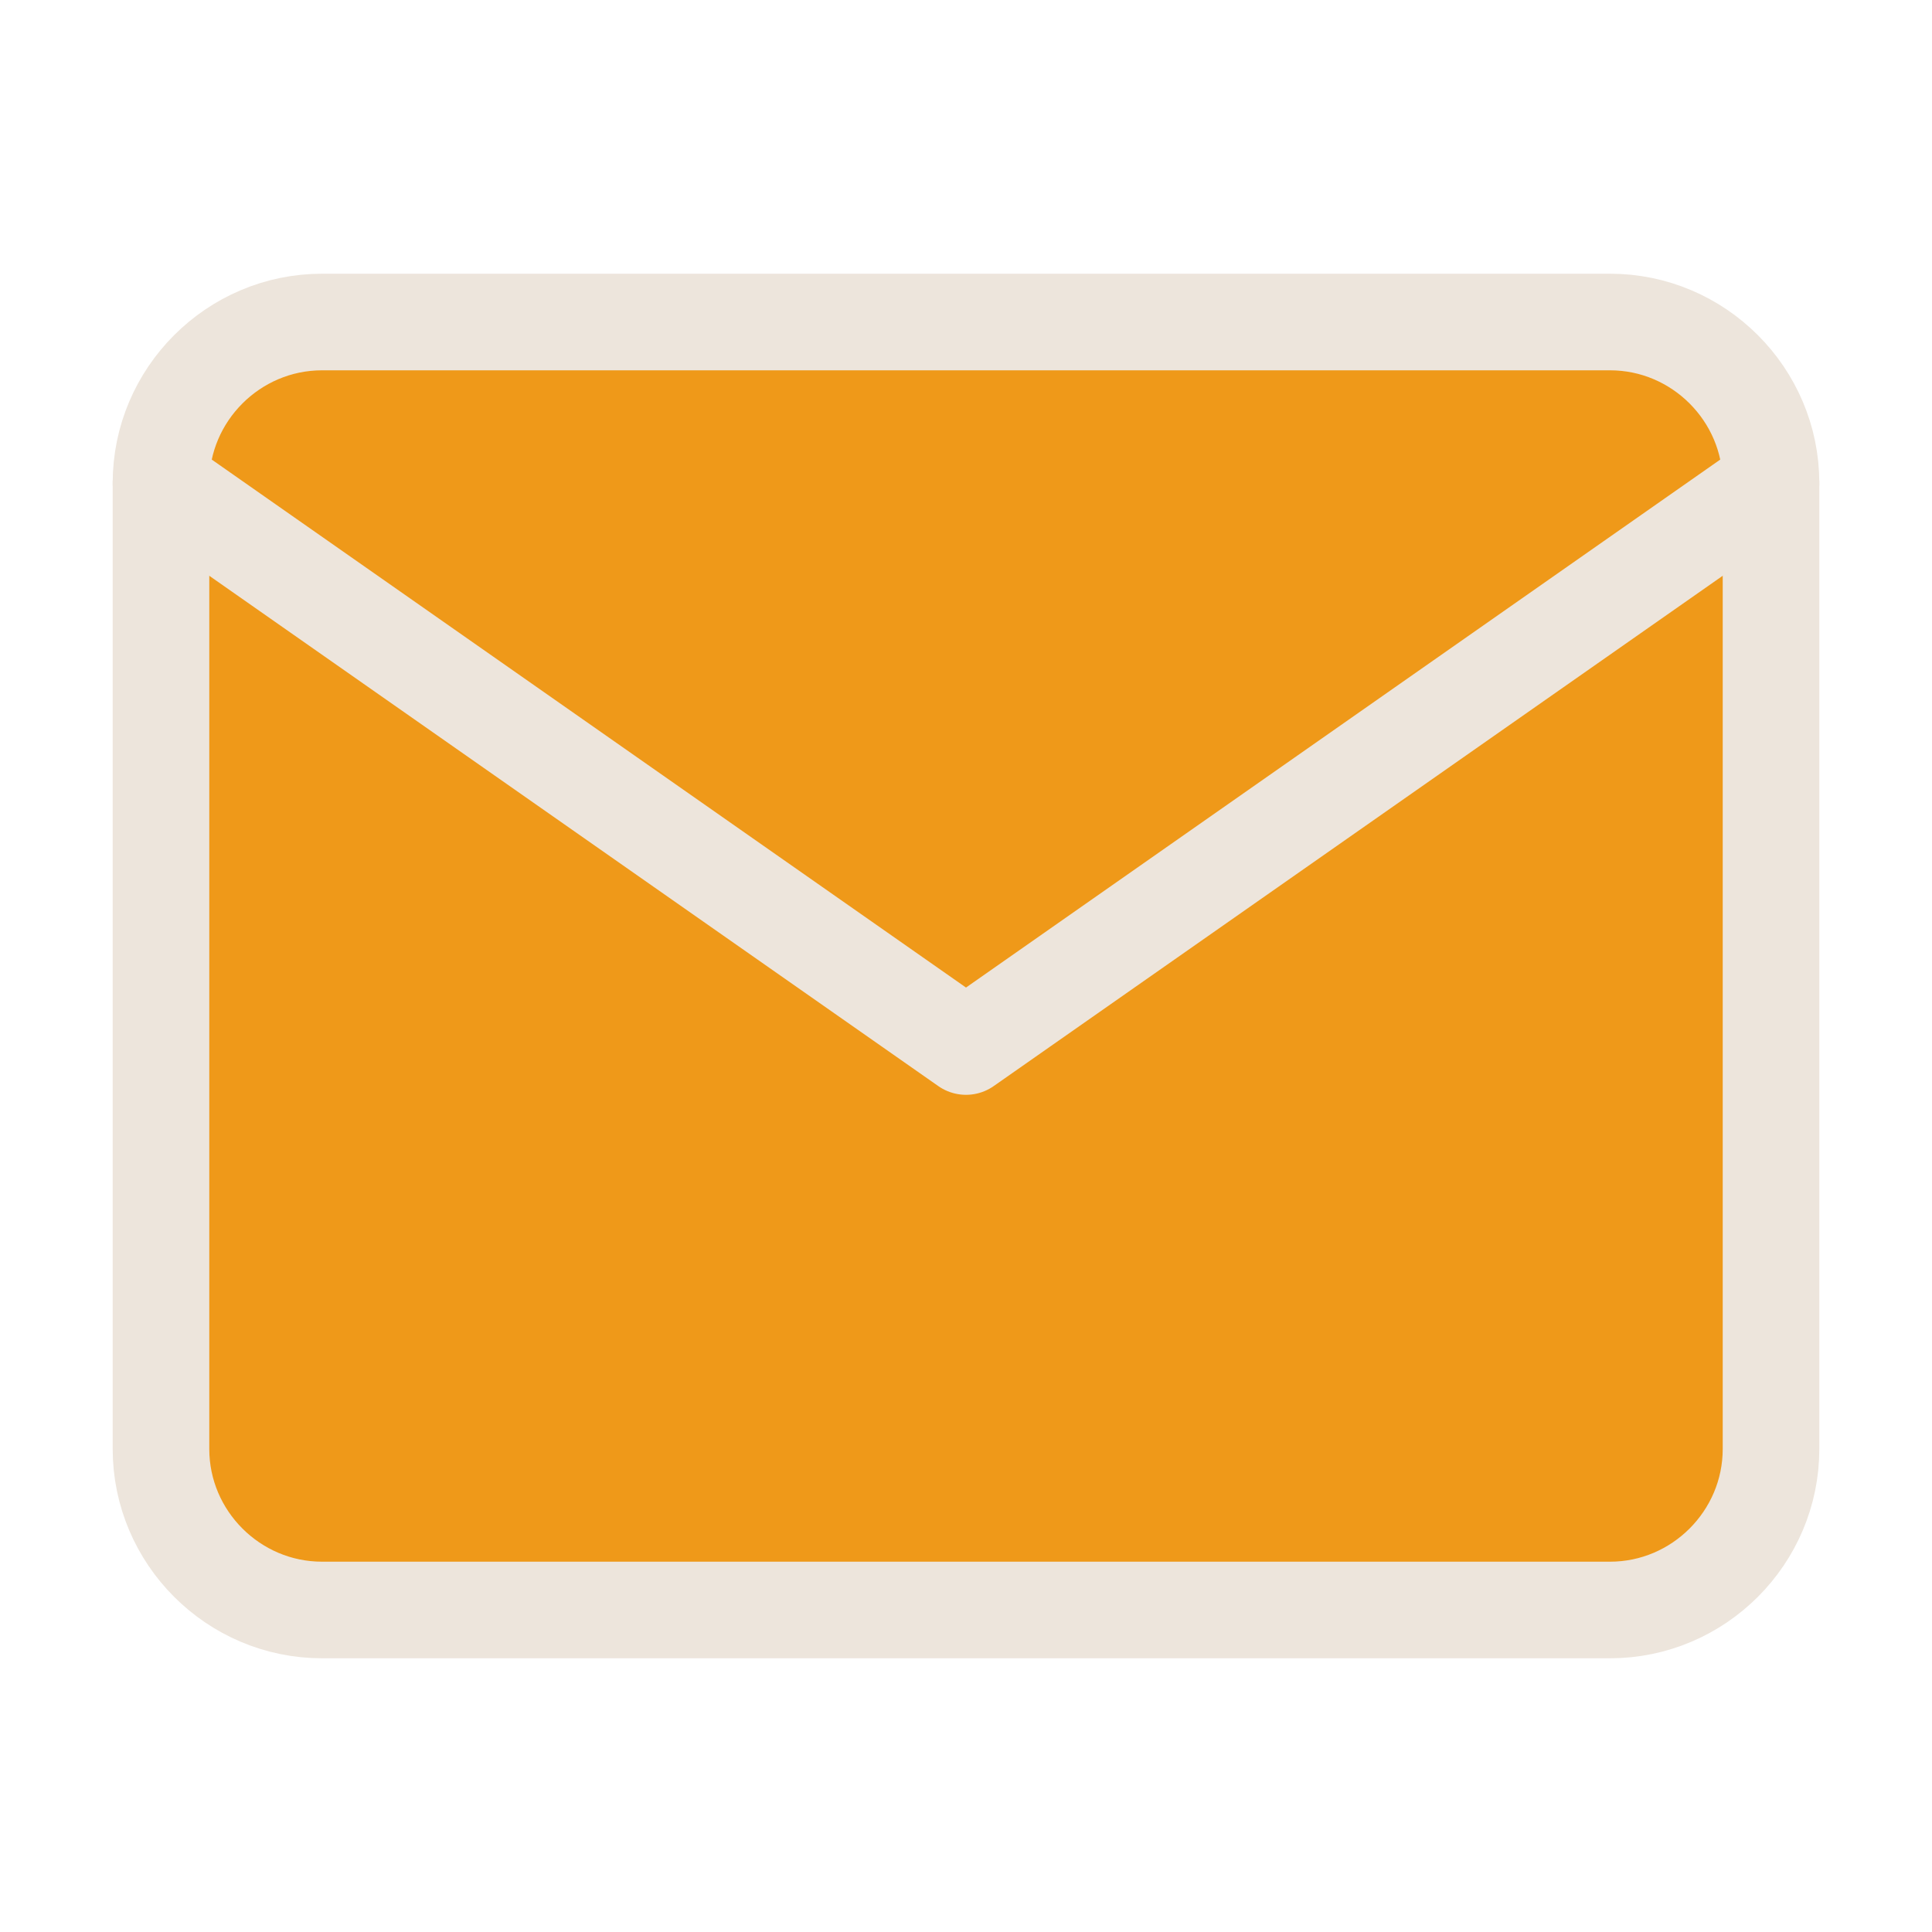
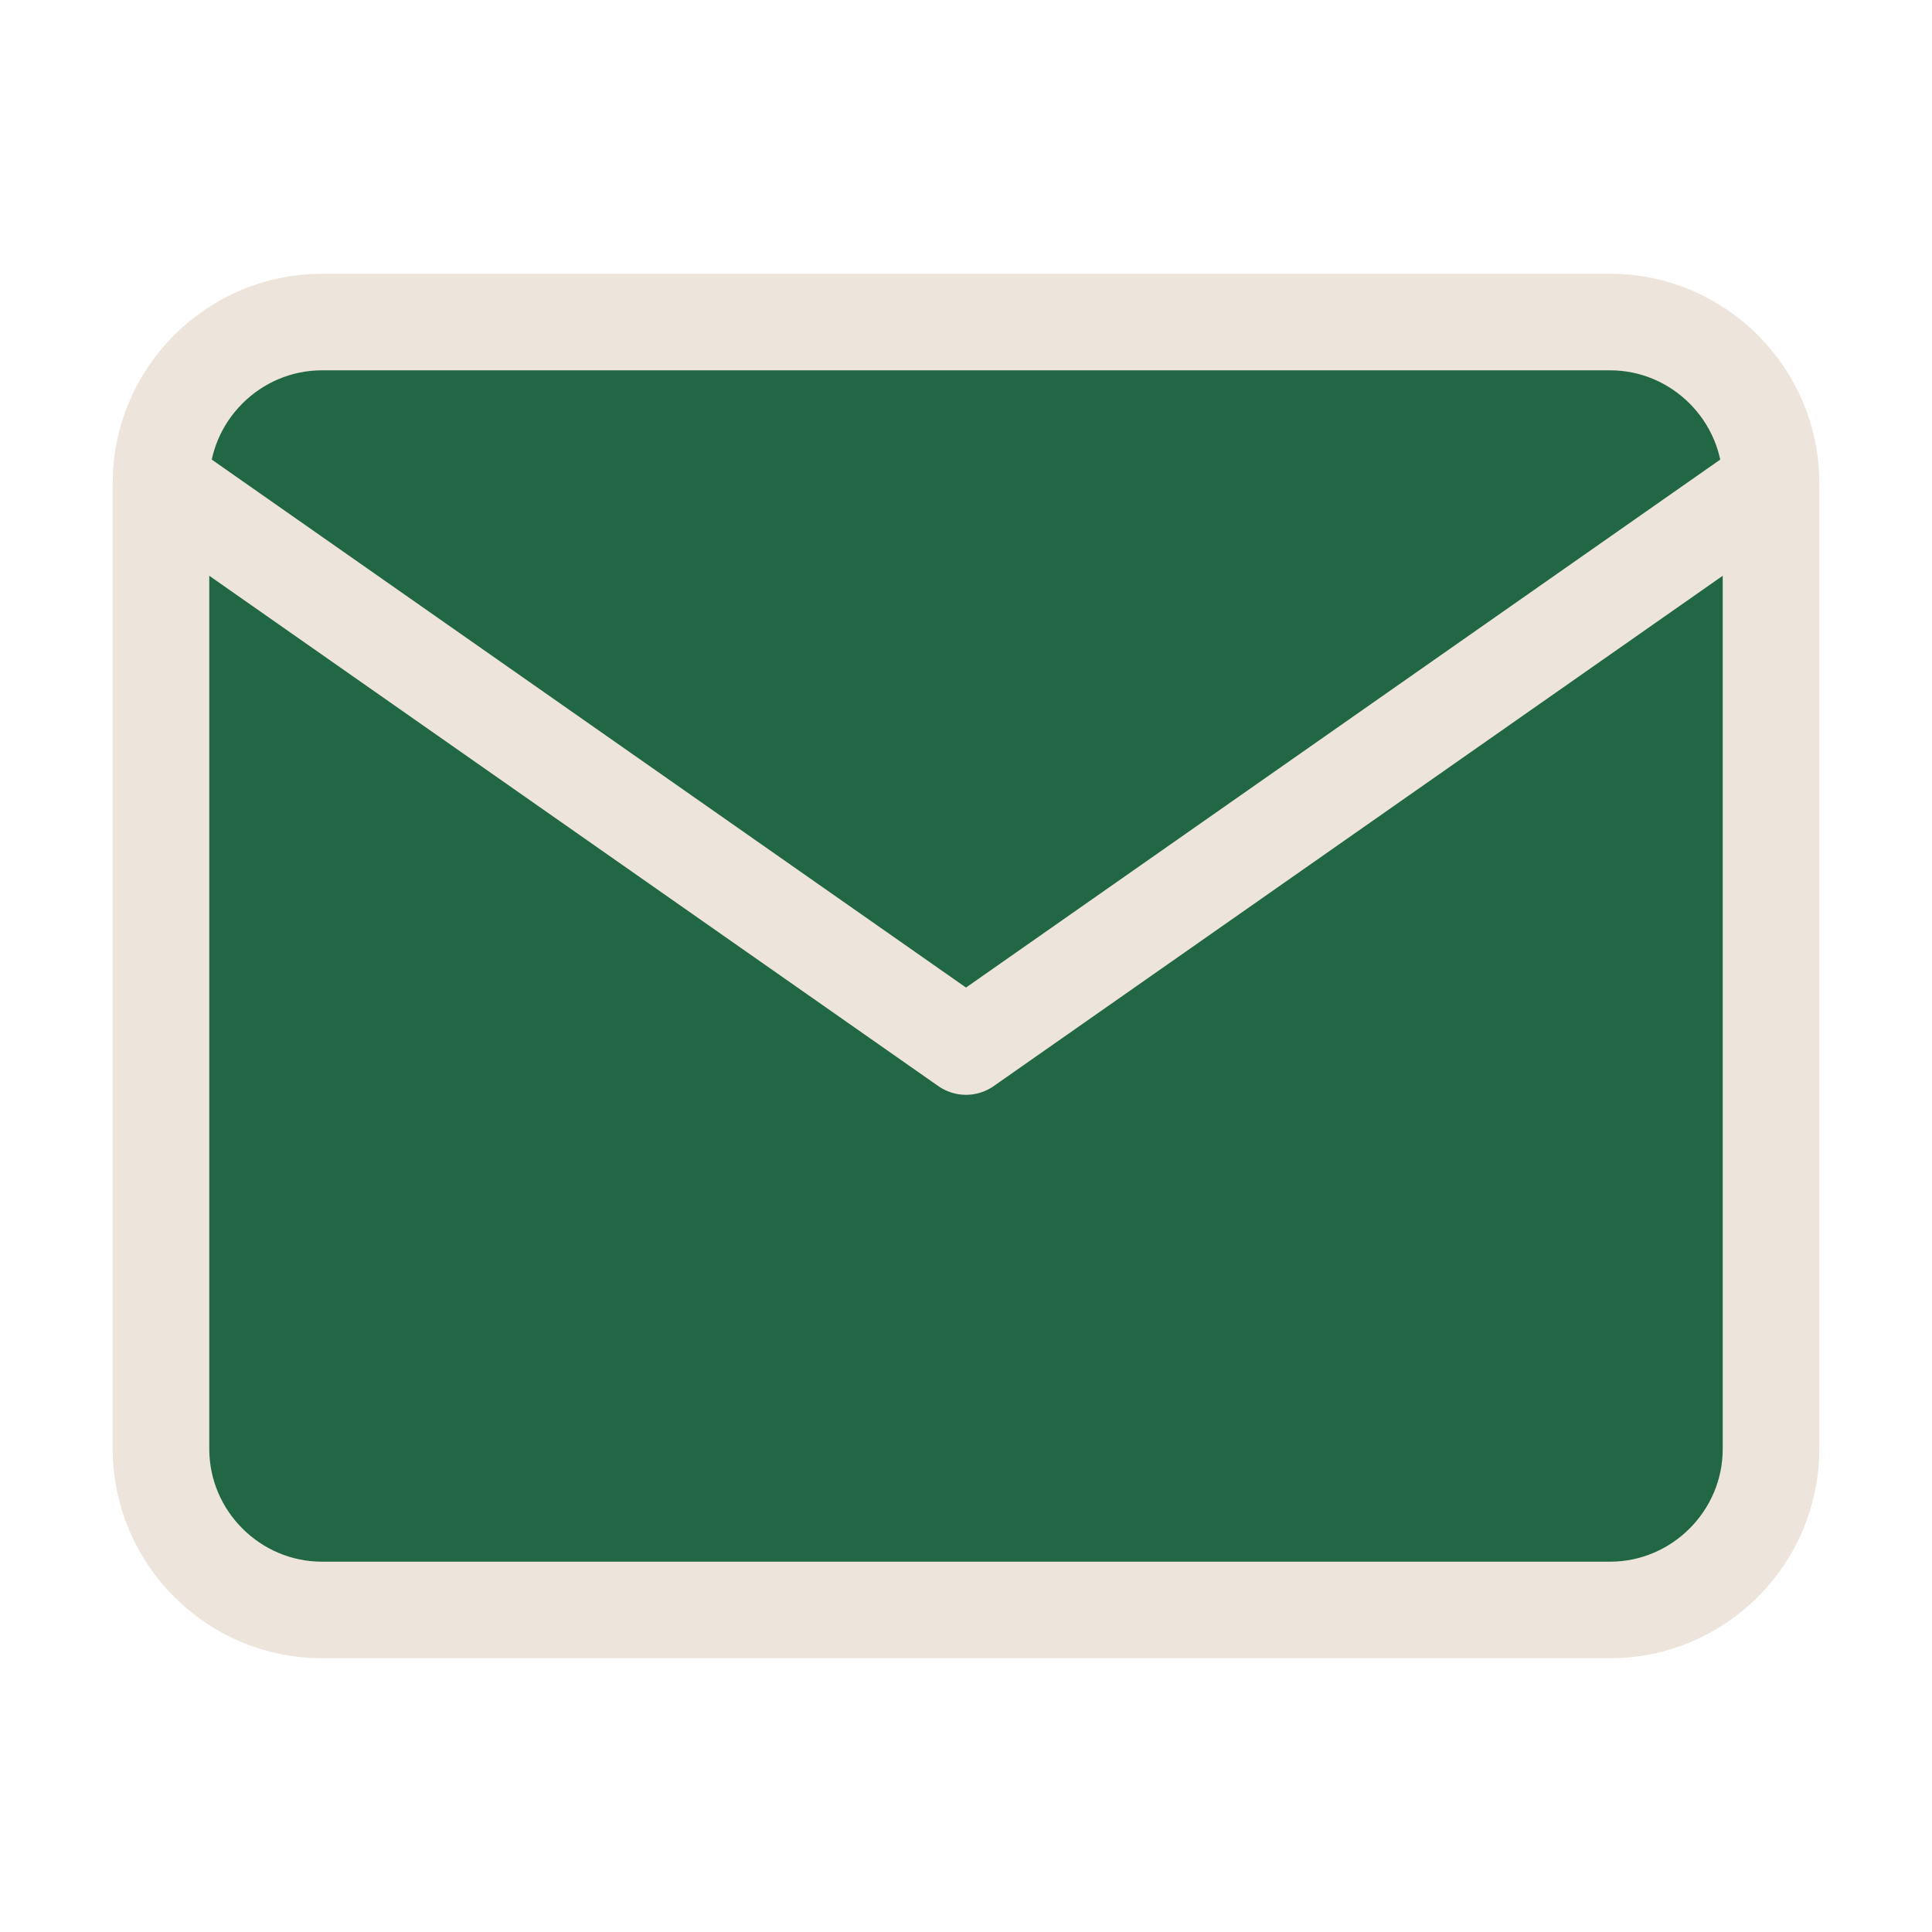
<svg xmlns="http://www.w3.org/2000/svg" width="40" height="40" viewBox="0 0 40 40" fill="none">
-   <path d="M6.667 6.667H33.334C35.167 6.667 36.667 8.167 36.667 10V30C36.667 31.833 35.167 33.333 33.334 33.333H6.667C4.833 33.333 3.333 31.833 3.333 30V10C3.333 8.167 4.833 6.667 6.667 6.667Z" fill="#EF9919" stroke="#EDE5DC" stroke-width="2" stroke-linecap="round" stroke-linejoin="round" />
-   <path d="M36.667 10L20 21.667L3.333 10" fill="#EF9919" />
+   <path d="M6.667 6.667H33.334C35.167 6.667 36.667 8.167 36.667 10V30C36.667 31.833 35.167 33.333 33.334 33.333H6.667C4.833 33.333 3.333 31.833 3.333 30V10C3.333 8.167 4.833 6.667 6.667 6.667Z" fill="rgb(33, 103, 69)" stroke="#EDE5DC" stroke-width="2" stroke-linecap="round" stroke-linejoin="round" />
+   <path d="M36.667 10L20 21.667L3.333 10" fill="rgb(33, 103, 69)" />
  <path d="M36.667 10L20 21.667L3.333 10" stroke="#EDE5DC" stroke-width="2" stroke-linecap="round" stroke-linejoin="round" />
</svg>
